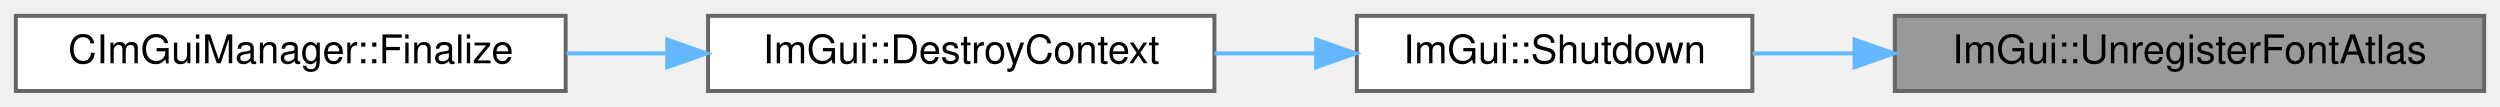
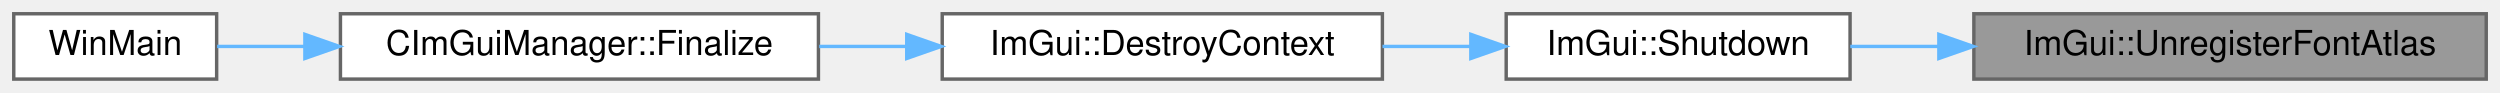
- <svg xmlns="http://www.w3.org/2000/svg" xmlns:xlink="http://www.w3.org/1999/xlink" width="632pt" height="27pt" viewBox="0.00 0.00 632.00 27.00">
+ <svg xmlns="http://www.w3.org/2000/svg" xmlns:xlink="http://www.w3.org/1999/xlink" width="727pt" height="27pt" viewBox="0.00 0.00 727.00 27.00">
  <g id="graph0" class="graph" transform="scale(1 1) rotate(0) translate(4 23)">
    <g id="Node000001" class="node">
      <g id="a_Node000001">
        <a xlink:title=" ">
-           <polygon fill="#999999" stroke="#666666" points="624,-19 475,-19 475,0 624,0 624,-19" />
-           <text text-anchor="middle" x="549.5" y="-7" font-family="Helvetica,sans-Serif" font-size="10.00">ImGui::UnregisterFontAtlas</text>
+           <polygon fill="#999999" stroke="#666666" points="719,-19 570,-19 570,0 719,0 719,-19" />
+           <text text-anchor="middle" x="644.5" y="-7" font-family="Helvetica,sans-Serif" font-size="10.00">ImGui::UnregisterFontAtlas</text>
        </a>
      </g>
    </g>
    <g id="Node000002" class="node">
      <g id="a_Node000002">
        <a xlink:href="namespaceImGui.html#aeba34069558d4fbcf734a9c92ce3b773" target="_top" xlink:title=" ">
-           <polygon fill="white" stroke="#666666" points="439,-19 339,-19 339,0 439,0 439,-19" />
-           <text text-anchor="middle" x="389" y="-7" font-family="Helvetica,sans-Serif" font-size="10.00">ImGui::Shutdown</text>
+           <polygon fill="white" stroke="#666666" points="534,-19 434,-19 434,0 534,0 534,-19" />
+           <text text-anchor="middle" x="484" y="-7" font-family="Helvetica,sans-Serif" font-size="10.00">ImGui::Shutdown</text>
        </a>
      </g>
    </g>
    <g id="edge1_Node000001_Node000002" class="edge">
      <g id="a_edge1_Node000001_Node000002">
        <a xlink:title=" ">
-           <path fill="none" stroke="#63b8ff" d="M464.57,-9.5C455.85,-9.5 447.2,-9.5 439.06,-9.5" />
-           <polygon fill="#63b8ff" stroke="#63b8ff" points="464.82,-13 474.82,-9.5 464.82,-6 464.82,-13" />
+           <path fill="none" stroke="#63b8ff" d="M559.57,-9.5C550.85,-9.5 542.2,-9.5 534.06,-9.5" />
+           <polygon fill="#63b8ff" stroke="#63b8ff" points="559.82,-13 569.82,-9.5 559.82,-6 559.82,-13" />
        </a>
      </g>
    </g>
    <g id="Node000003" class="node">
      <g id="a_Node000003">
        <a xlink:href="namespaceImGui.html#ab9132deece575023170cd8e681d0581d" target="_top" xlink:title=" ">
-           <polygon fill="white" stroke="#666666" points="303,-19 175,-19 175,0 303,0 303,-19" />
-           <text text-anchor="middle" x="239" y="-7" font-family="Helvetica,sans-Serif" font-size="10.00">ImGui::DestroyContext</text>
+           <polygon fill="white" stroke="#666666" points="398,-19 270,-19 270,0 398,0 398,-19" />
+           <text text-anchor="middle" x="334" y="-7" font-family="Helvetica,sans-Serif" font-size="10.00">ImGui::DestroyContext</text>
        </a>
      </g>
    </g>
    <g id="edge2_Node000002_Node000003" class="edge">
      <g id="a_edge2_Node000002_Node000003">
        <a xlink:title=" ">
-           <path fill="none" stroke="#63b8ff" d="M328.61,-9.5C320.19,-9.5 311.51,-9.5 303.02,-9.5" />
-           <polygon fill="#63b8ff" stroke="#63b8ff" points="328.72,-13 338.72,-9.5 328.72,-6 328.72,-13" />
+           <path fill="none" stroke="#63b8ff" d="M423.61,-9.5C415.19,-9.5 406.51,-9.5 398.02,-9.5" />
+           <polygon fill="#63b8ff" stroke="#63b8ff" points="423.72,-13 433.72,-9.5 423.72,-6 423.72,-13" />
        </a>
      </g>
    </g>
    <g id="Node000004" class="node">
      <g id="a_Node000004">
        <a xlink:href="classCImGuiManager.html#a2ed92a60fb38ccbbc811d39b49418df1" target="_top" xlink:title=" ">
-           <polygon fill="white" stroke="#666666" points="139,-19 0,-19 0,0 139,0 139,-19" />
-           <text text-anchor="middle" x="69.5" y="-7" font-family="Helvetica,sans-Serif" font-size="10.00">CImGuiManager::Finalize</text>
+           <polygon fill="white" stroke="#666666" points="234,-19 95,-19 95,0 234,0 234,-19" />
+           <text text-anchor="middle" x="164.5" y="-7" font-family="Helvetica,sans-Serif" font-size="10.00">CImGuiManager::Finalize</text>
        </a>
      </g>
    </g>
    <g id="edge3_Node000003_Node000004" class="edge">
      <g id="a_edge3_Node000003_Node000004">
        <a xlink:title=" ">
-           <path fill="none" stroke="#63b8ff" d="M164.52,-9.5C156.11,-9.5 147.57,-9.5 139.23,-9.5" />
-           <polygon fill="#63b8ff" stroke="#63b8ff" points="164.68,-13 174.68,-9.5 164.68,-6 164.68,-13" />
+           <path fill="none" stroke="#63b8ff" d="M259.52,-9.5C251.11,-9.5 242.57,-9.5 234.23,-9.5" />
+           <polygon fill="#63b8ff" stroke="#63b8ff" points="259.68,-13 269.68,-9.5 259.68,-6 259.68,-13" />
+         </a>
+       </g>
+     </g>
+     <g id="Node000005" class="node">
+       <g id="a_Node000005">
+         <a xlink:href="main_8cpp.html#af7c10ff064e89595606222f0641ffade" target="_top" xlink:title=" ">
+           <polygon fill="white" stroke="#666666" points="59,-19 0,-19 0,0 59,0 59,-19" />
+           <text text-anchor="middle" x="29.5" y="-7" font-family="Helvetica,sans-Serif" font-size="10.00">WinMain</text>
+         </a>
+       </g>
+     </g>
+     <g id="edge4_Node000004_Node000005" class="edge">
+       <g id="a_edge4_Node000004_Node000005">
+         <a xlink:title=" ">
+           <path fill="none" stroke="#63b8ff" d="M84.43,-9.5C75.45,-9.5 66.79,-9.5 59.14,-9.5" />
+           <polygon fill="#63b8ff" stroke="#63b8ff" points="84.66,-13 94.66,-9.5 84.66,-6 84.66,-13" />
        </a>
      </g>
    </g>
  </g>
</svg>
